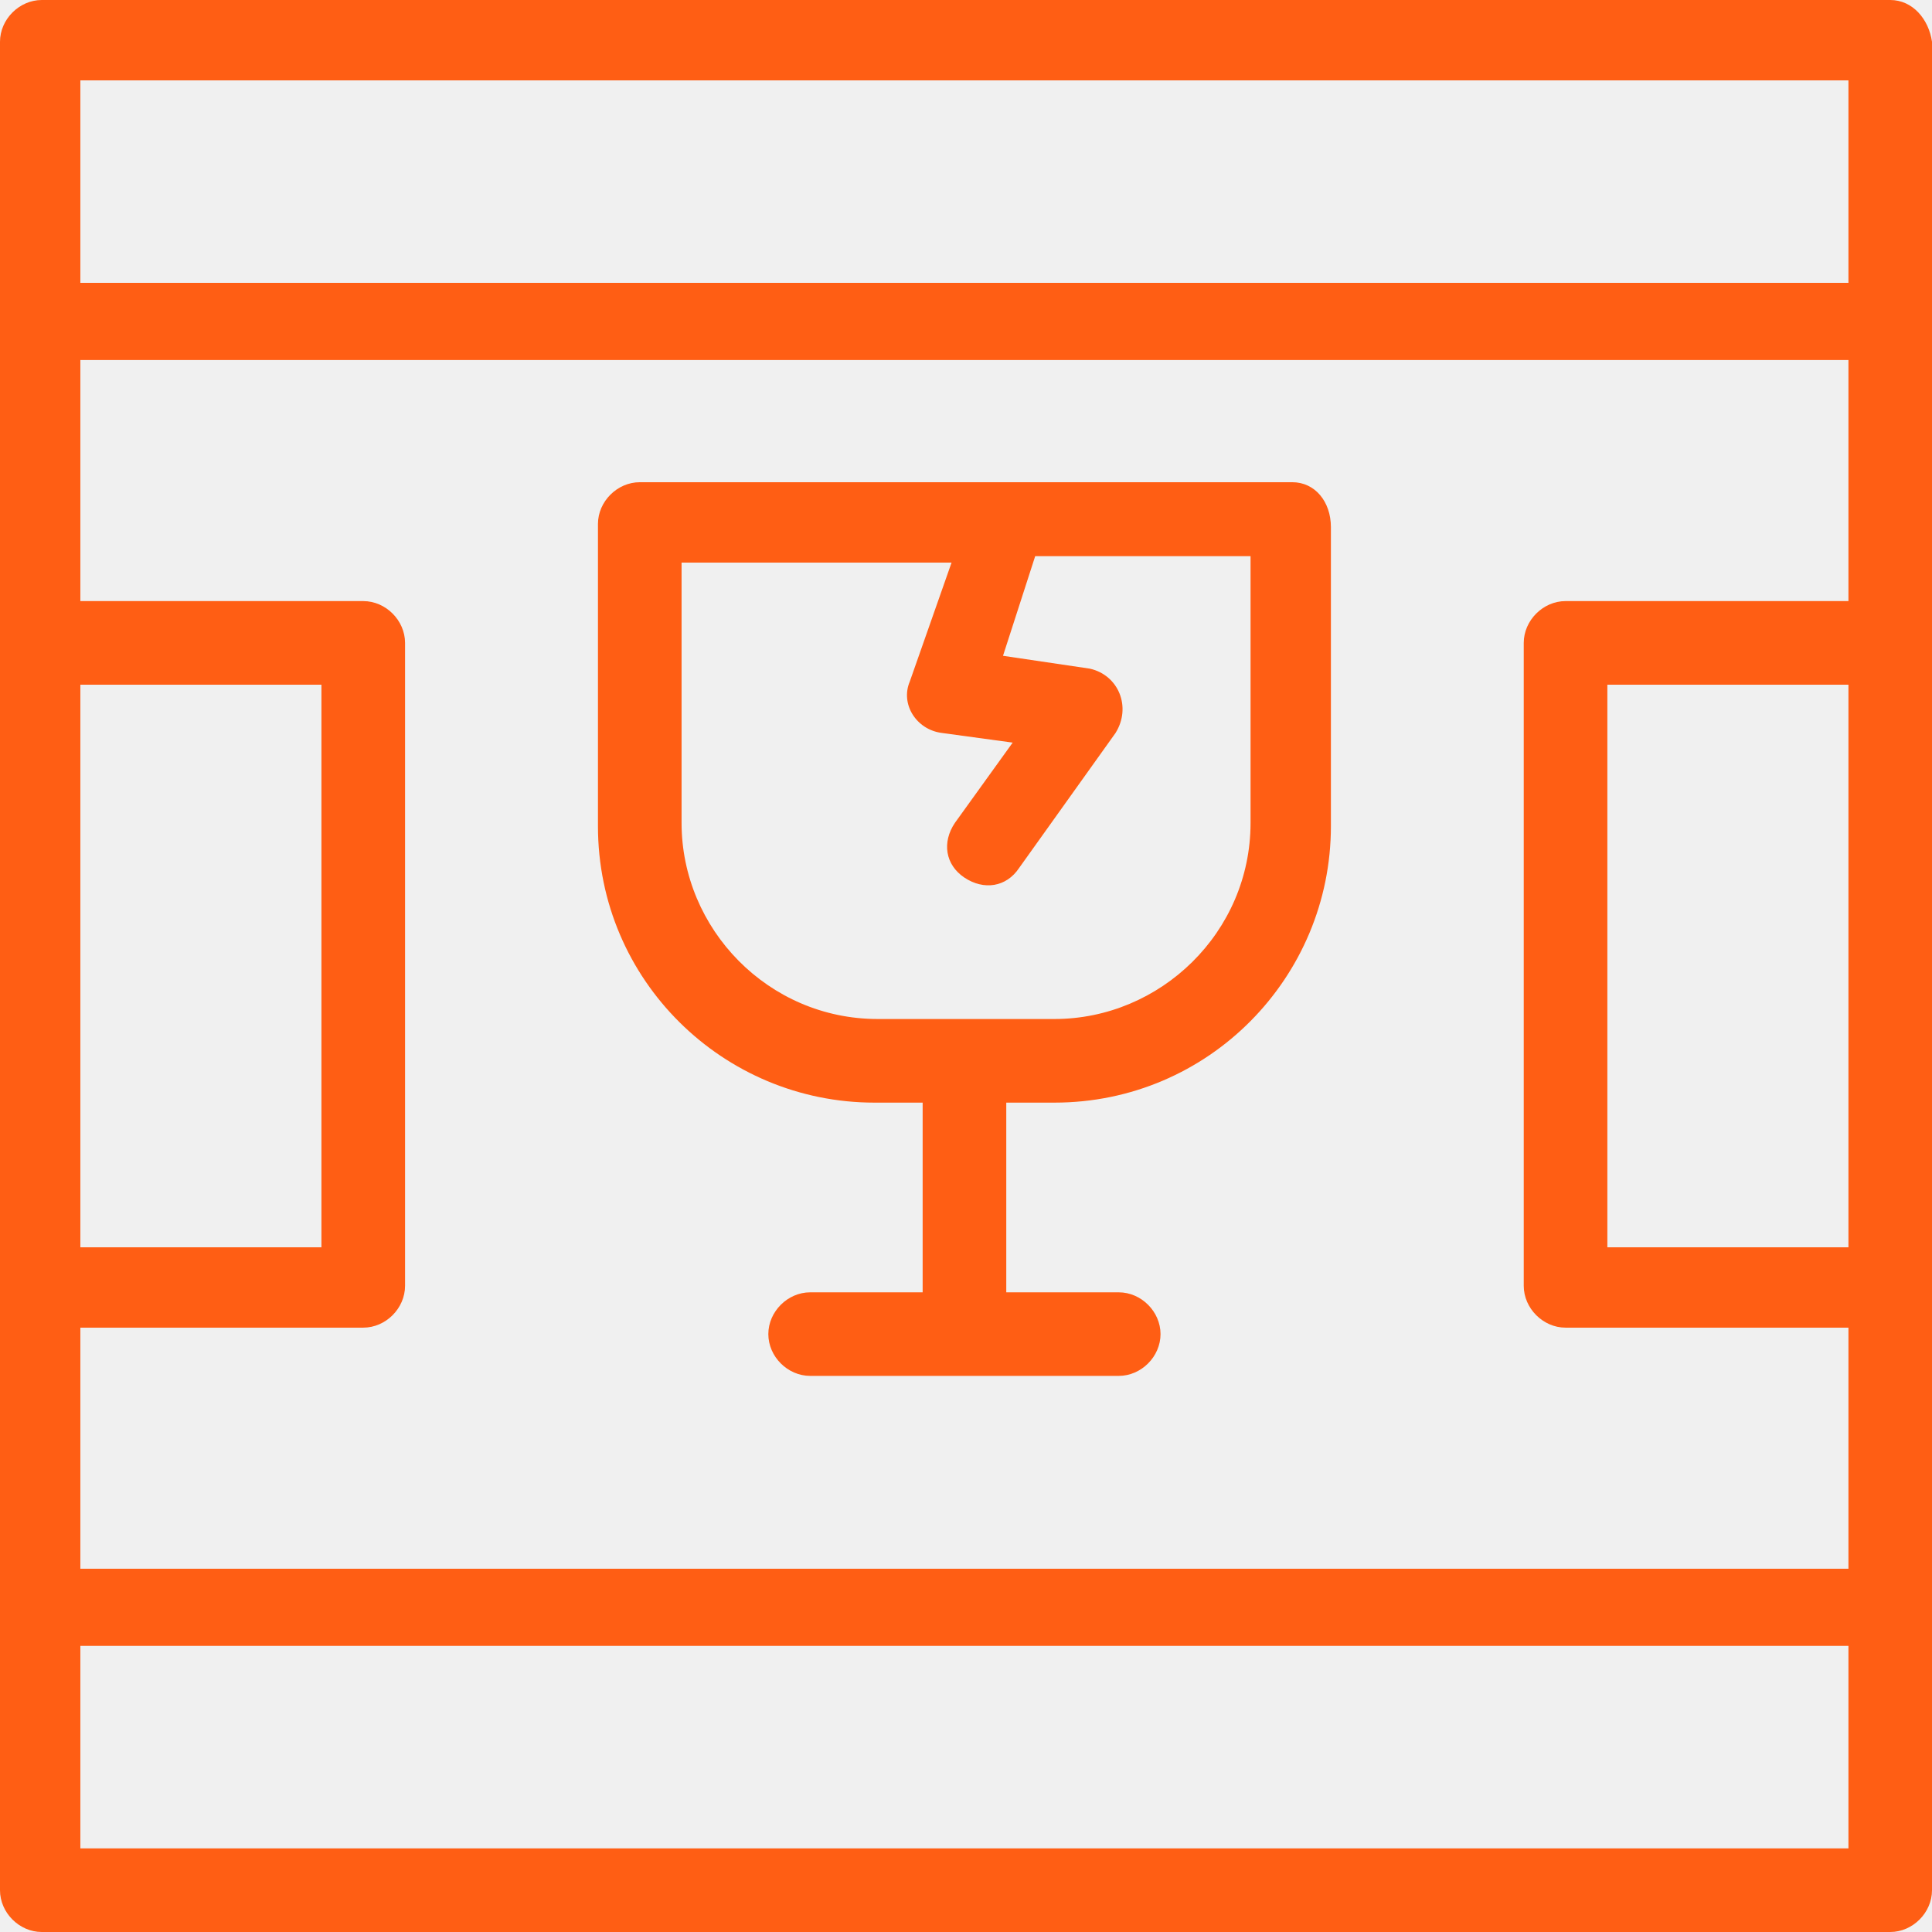
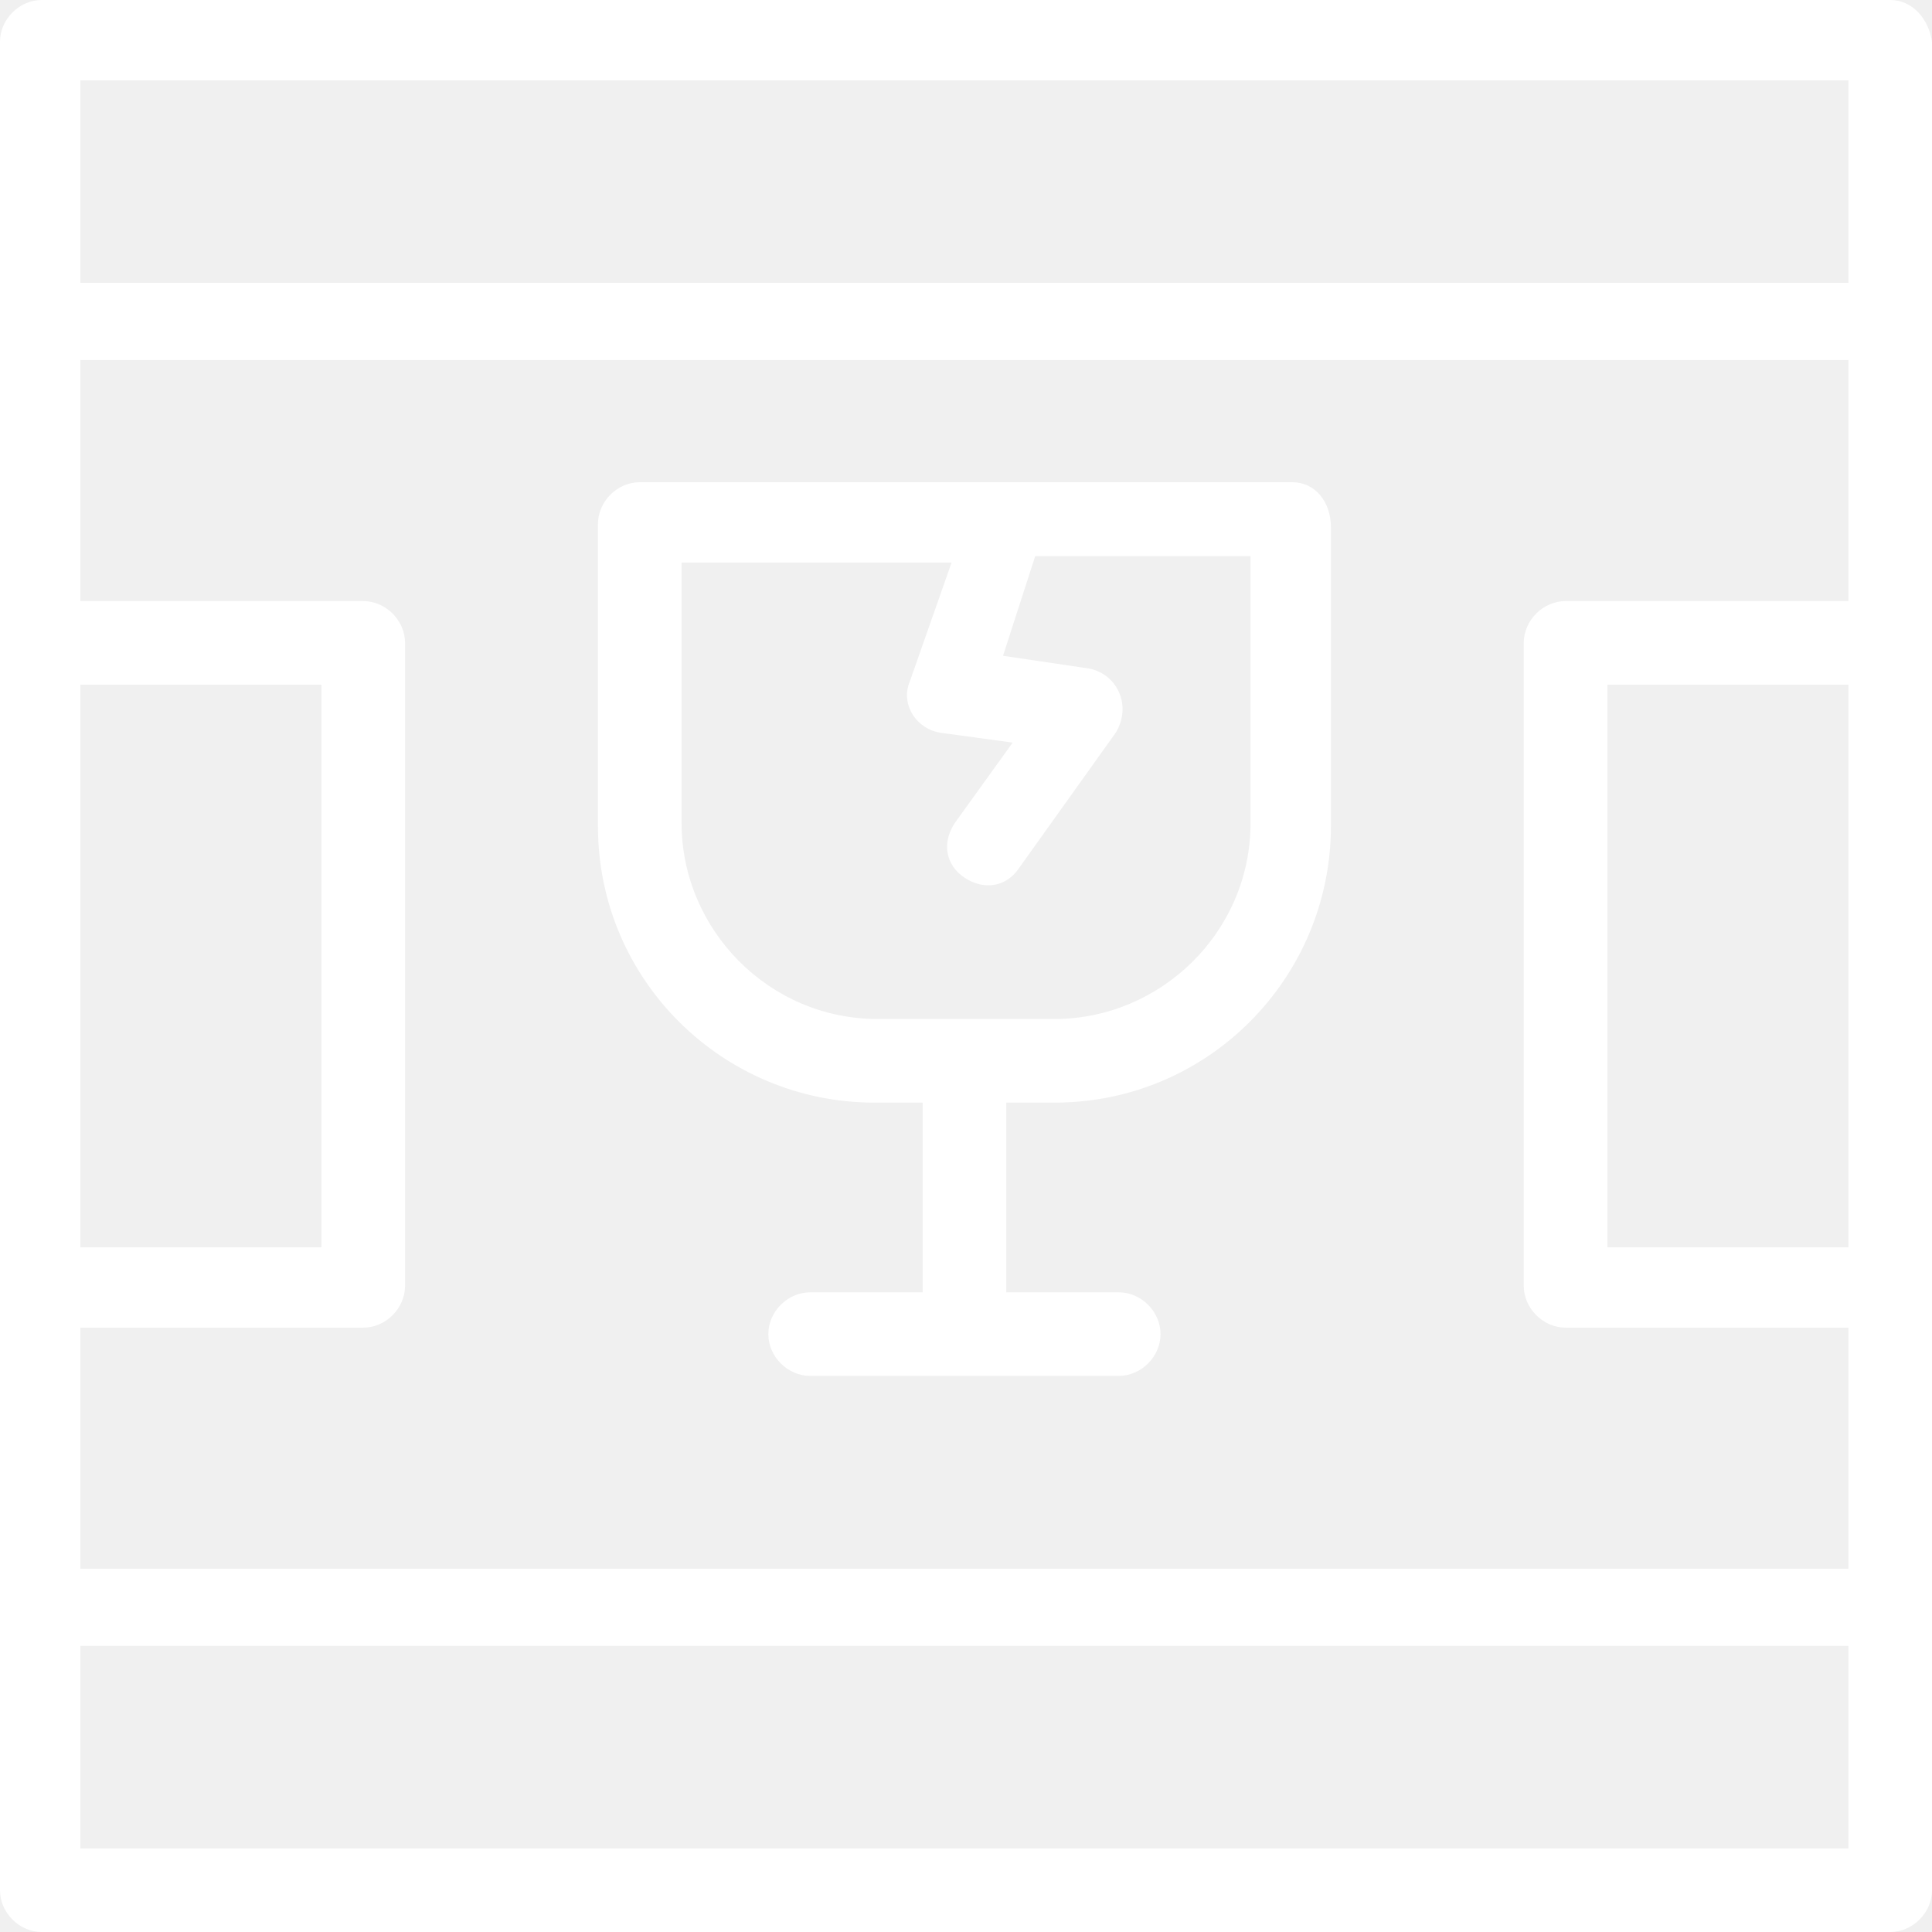
<svg xmlns="http://www.w3.org/2000/svg" width="32" height="32" viewBox="0 0 32 32" fill="none">
-   <path d="M1.331 30.615V27.261H30.616V30.615H1.331ZM30.616 1.331V4.685H1.331V1.331H30.616ZM30.616 11.341V20.659H26.623V11.341H30.616ZM1.331 21.99H6.017C6.39 21.99 6.709 21.67 6.709 21.297V10.649C6.709 10.276 6.39 9.956 6.017 9.956H1.331V5.963H30.616V9.956H25.93C25.558 9.956 25.238 10.276 25.238 10.649V21.297C25.238 21.67 25.558 21.99 25.93 21.99H30.616V25.983H1.331V21.99ZM1.331 11.341H5.324V20.659H1.331V11.341ZM31.308 0H0.692C0.319 0 0 0.32 0 0.692C0 11.448 0 20.659 0 31.308C0 31.68 0.319 32 0.692 32H31.308C31.681 32 32 31.68 32 31.308C32 10.116 32 20.766 32 0.692C31.947 0.32 31.681 0 31.308 0Z" fill="#FF5E14" />
-   <path d="M20.713 13.631C20.713 15.441 19.222 16.878 17.465 16.878H14.537C12.726 16.878 11.289 15.388 11.289 13.631V9.318H15.761L15.069 11.288C14.91 11.661 15.176 12.087 15.601 12.14L16.773 12.3L15.815 13.631C15.601 13.95 15.655 14.323 15.974 14.536C16.294 14.749 16.667 14.696 16.88 14.376L18.477 12.14C18.743 11.714 18.53 11.182 18.051 11.075L16.613 10.862L17.146 9.212H20.713V13.631ZM21.405 7.987C18.956 7.987 12.78 7.987 10.597 7.987C10.224 7.987 9.904 8.306 9.904 8.679V13.684C9.904 16.24 11.981 18.263 14.483 18.263H15.282V21.405H13.419C13.046 21.405 12.726 21.724 12.726 22.097C12.726 22.47 13.046 22.789 13.419 22.789H18.53C18.903 22.789 19.222 22.47 19.222 22.097C19.222 21.724 18.903 21.405 18.53 21.405H16.667V18.263H17.465C20.021 18.263 22.044 16.187 22.044 13.684V8.732C22.044 8.306 21.778 7.987 21.405 7.987Z" fill="#FF5E14" />
+   <path d="M1.331 30.615V27.261H30.616V30.615H1.331ZM30.616 1.331V4.685H1.331V1.331H30.616ZM30.616 11.341V20.659H26.623V11.341H30.616ZM1.331 21.99H6.017C6.39 21.99 6.709 21.67 6.709 21.297V10.649C6.709 10.276 6.39 9.956 6.017 9.956H1.331V5.963H30.616V9.956H25.93C25.558 9.956 25.238 10.276 25.238 10.649V21.297C25.238 21.67 25.558 21.99 25.93 21.99H30.616V25.983H1.331V21.99ZM1.331 11.341H5.324V20.659H1.331V11.341ZM31.308 0H0.692C0.319 0 0 0.32 0 0.692C0 11.448 0 20.659 0 31.308C0 31.68 0.319 32 0.692 32H31.308C31.681 32 32 31.68 32 31.308C32 10.116 32 20.766 32 0.692C31.947 0.32 31.681 0 31.308 0Z" fill="#FFFFFF" />
+   <path d="M20.713 13.631C20.713 15.441 19.222 16.878 17.465 16.878H14.537C12.726 16.878 11.289 15.388 11.289 13.631V9.318H15.761L15.069 11.288C14.91 11.661 15.176 12.087 15.601 12.14L16.773 12.3L15.815 13.631C15.601 13.95 15.655 14.323 15.974 14.536C16.294 14.749 16.667 14.696 16.88 14.376L18.477 12.14C18.743 11.714 18.53 11.182 18.051 11.075L16.613 10.862L17.146 9.212H20.713V13.631ZM21.405 7.987C18.956 7.987 12.78 7.987 10.597 7.987C10.224 7.987 9.904 8.306 9.904 8.679V13.684C9.904 16.24 11.981 18.263 14.483 18.263H15.282V21.405H13.419C13.046 21.405 12.726 21.724 12.726 22.097C12.726 22.47 13.046 22.789 13.419 22.789H18.53C18.903 22.789 19.222 22.47 19.222 22.097C19.222 21.724 18.903 21.405 18.53 21.405H16.667V18.263H17.465C20.021 18.263 22.044 16.187 22.044 13.684V8.732C22.044 8.306 21.778 7.987 21.405 7.987Z" fill="#FFFFFF" />
</svg>
